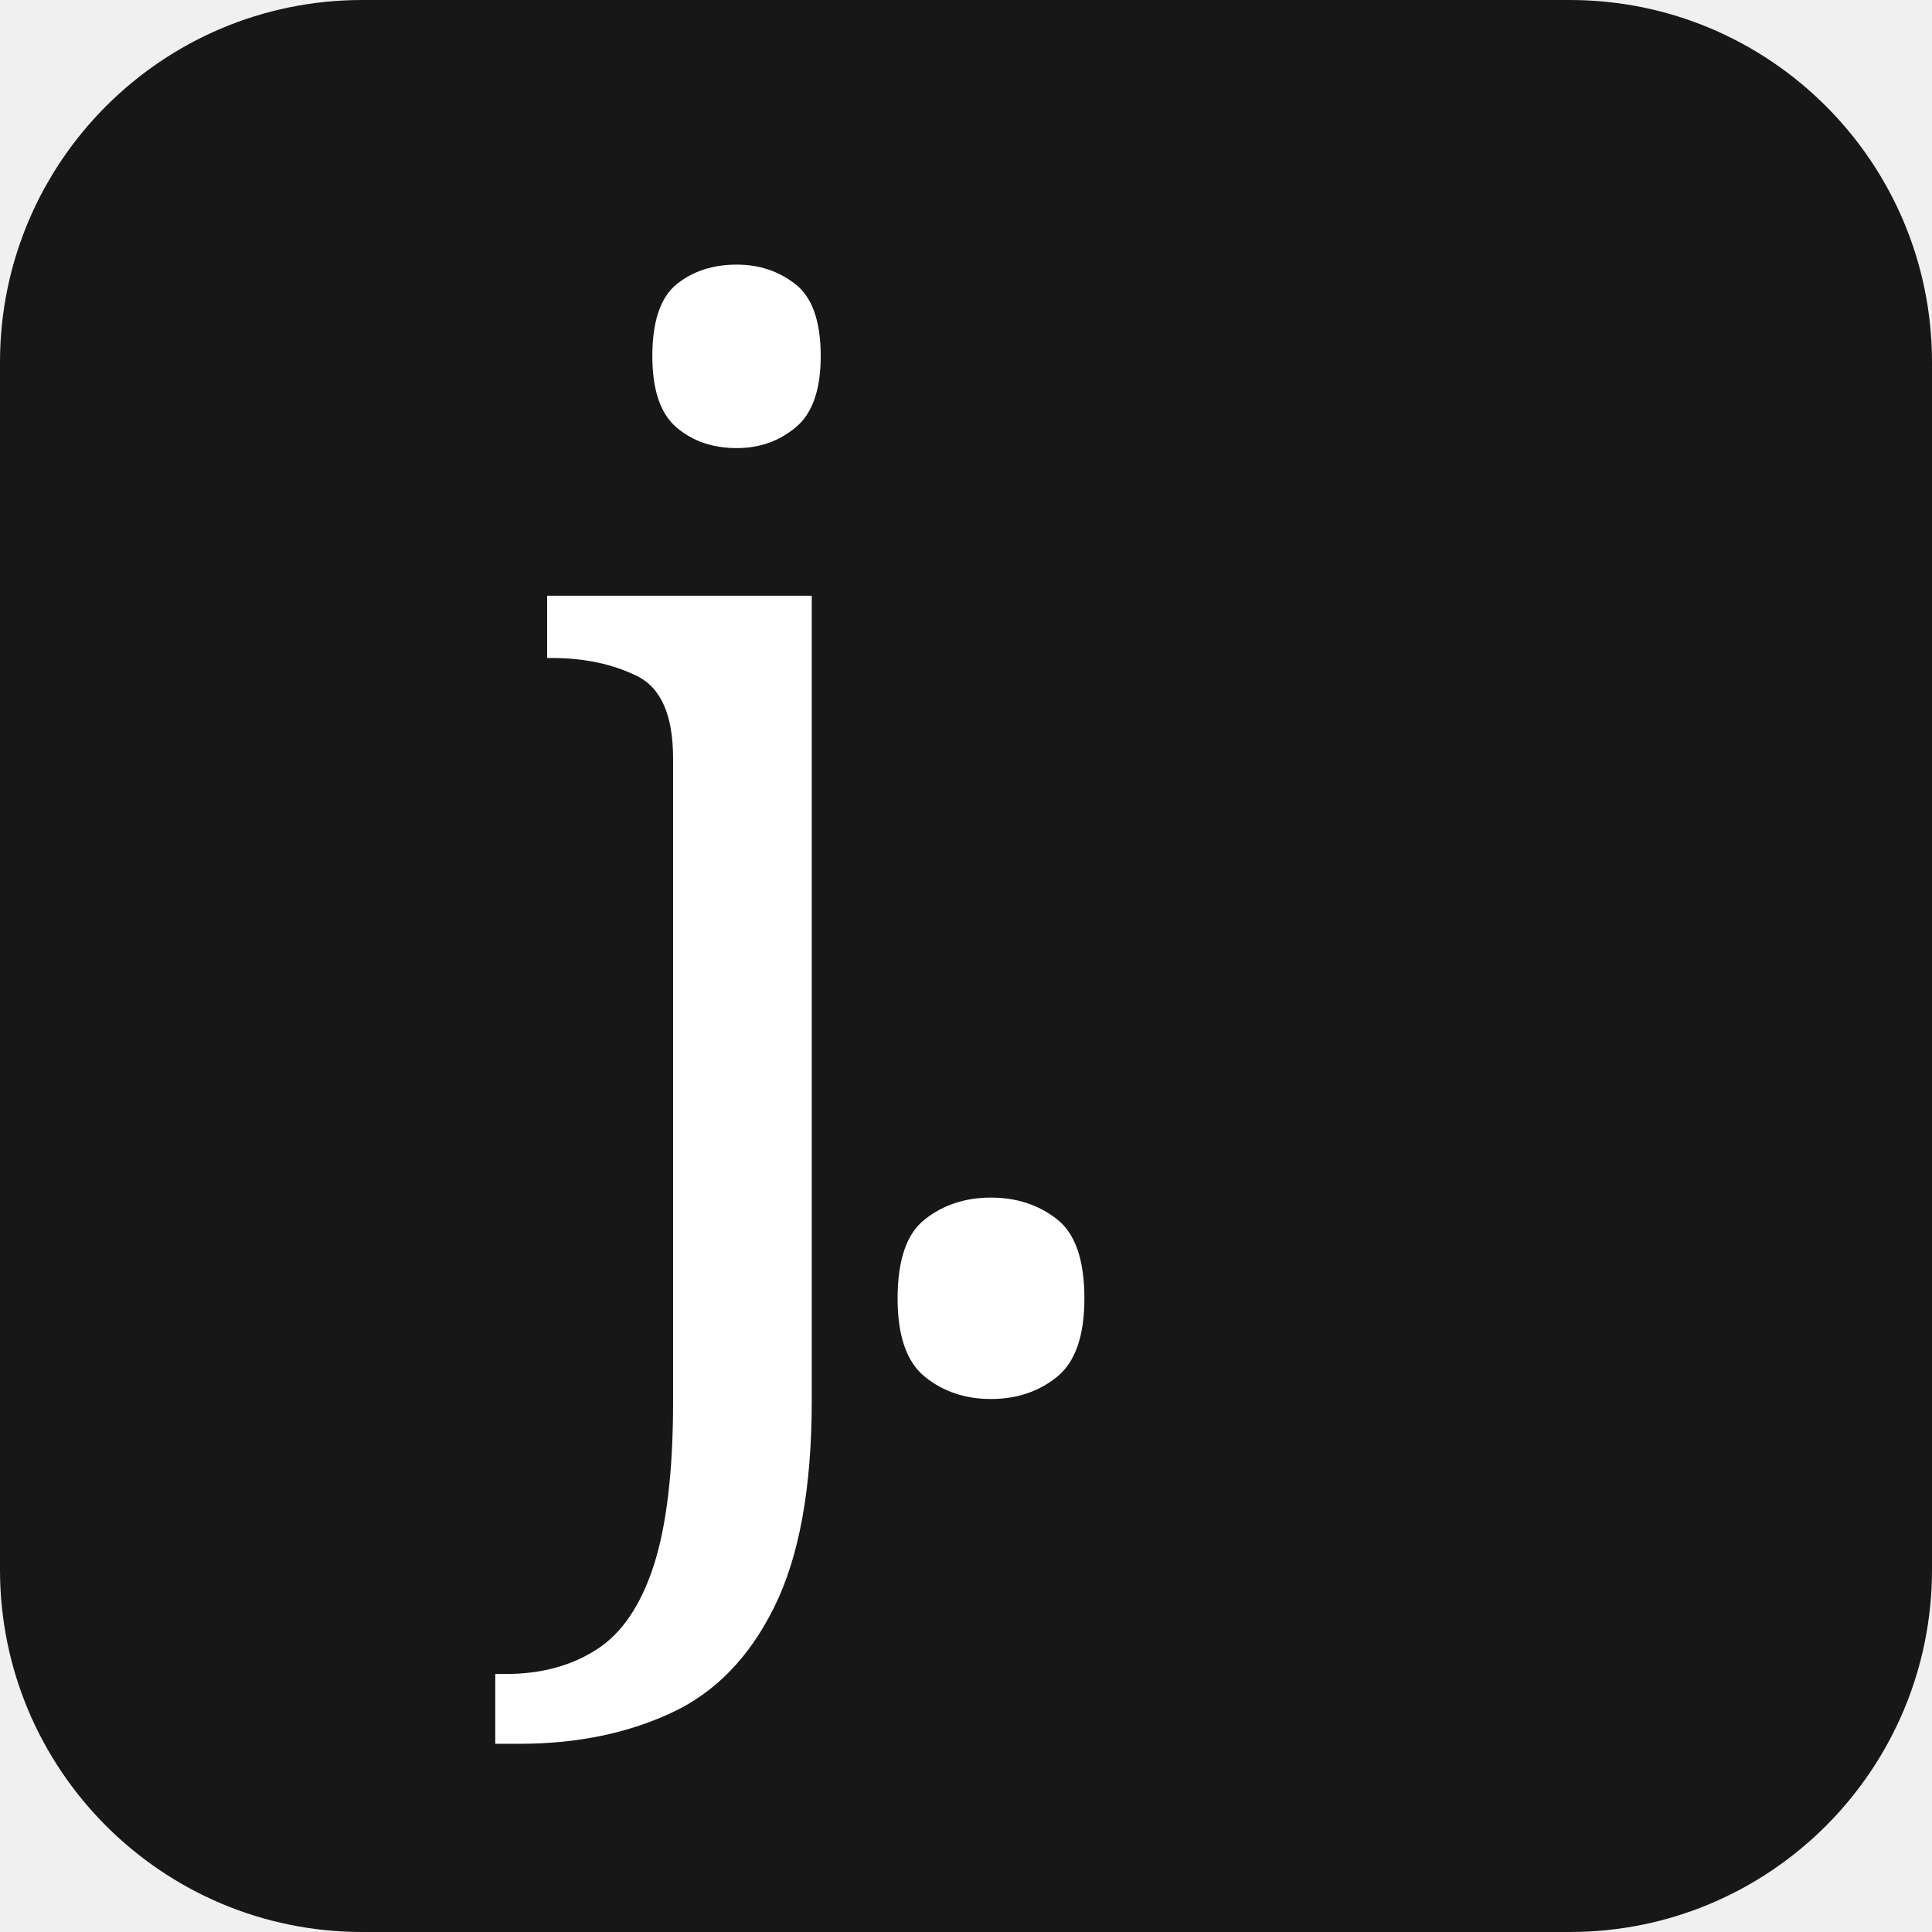
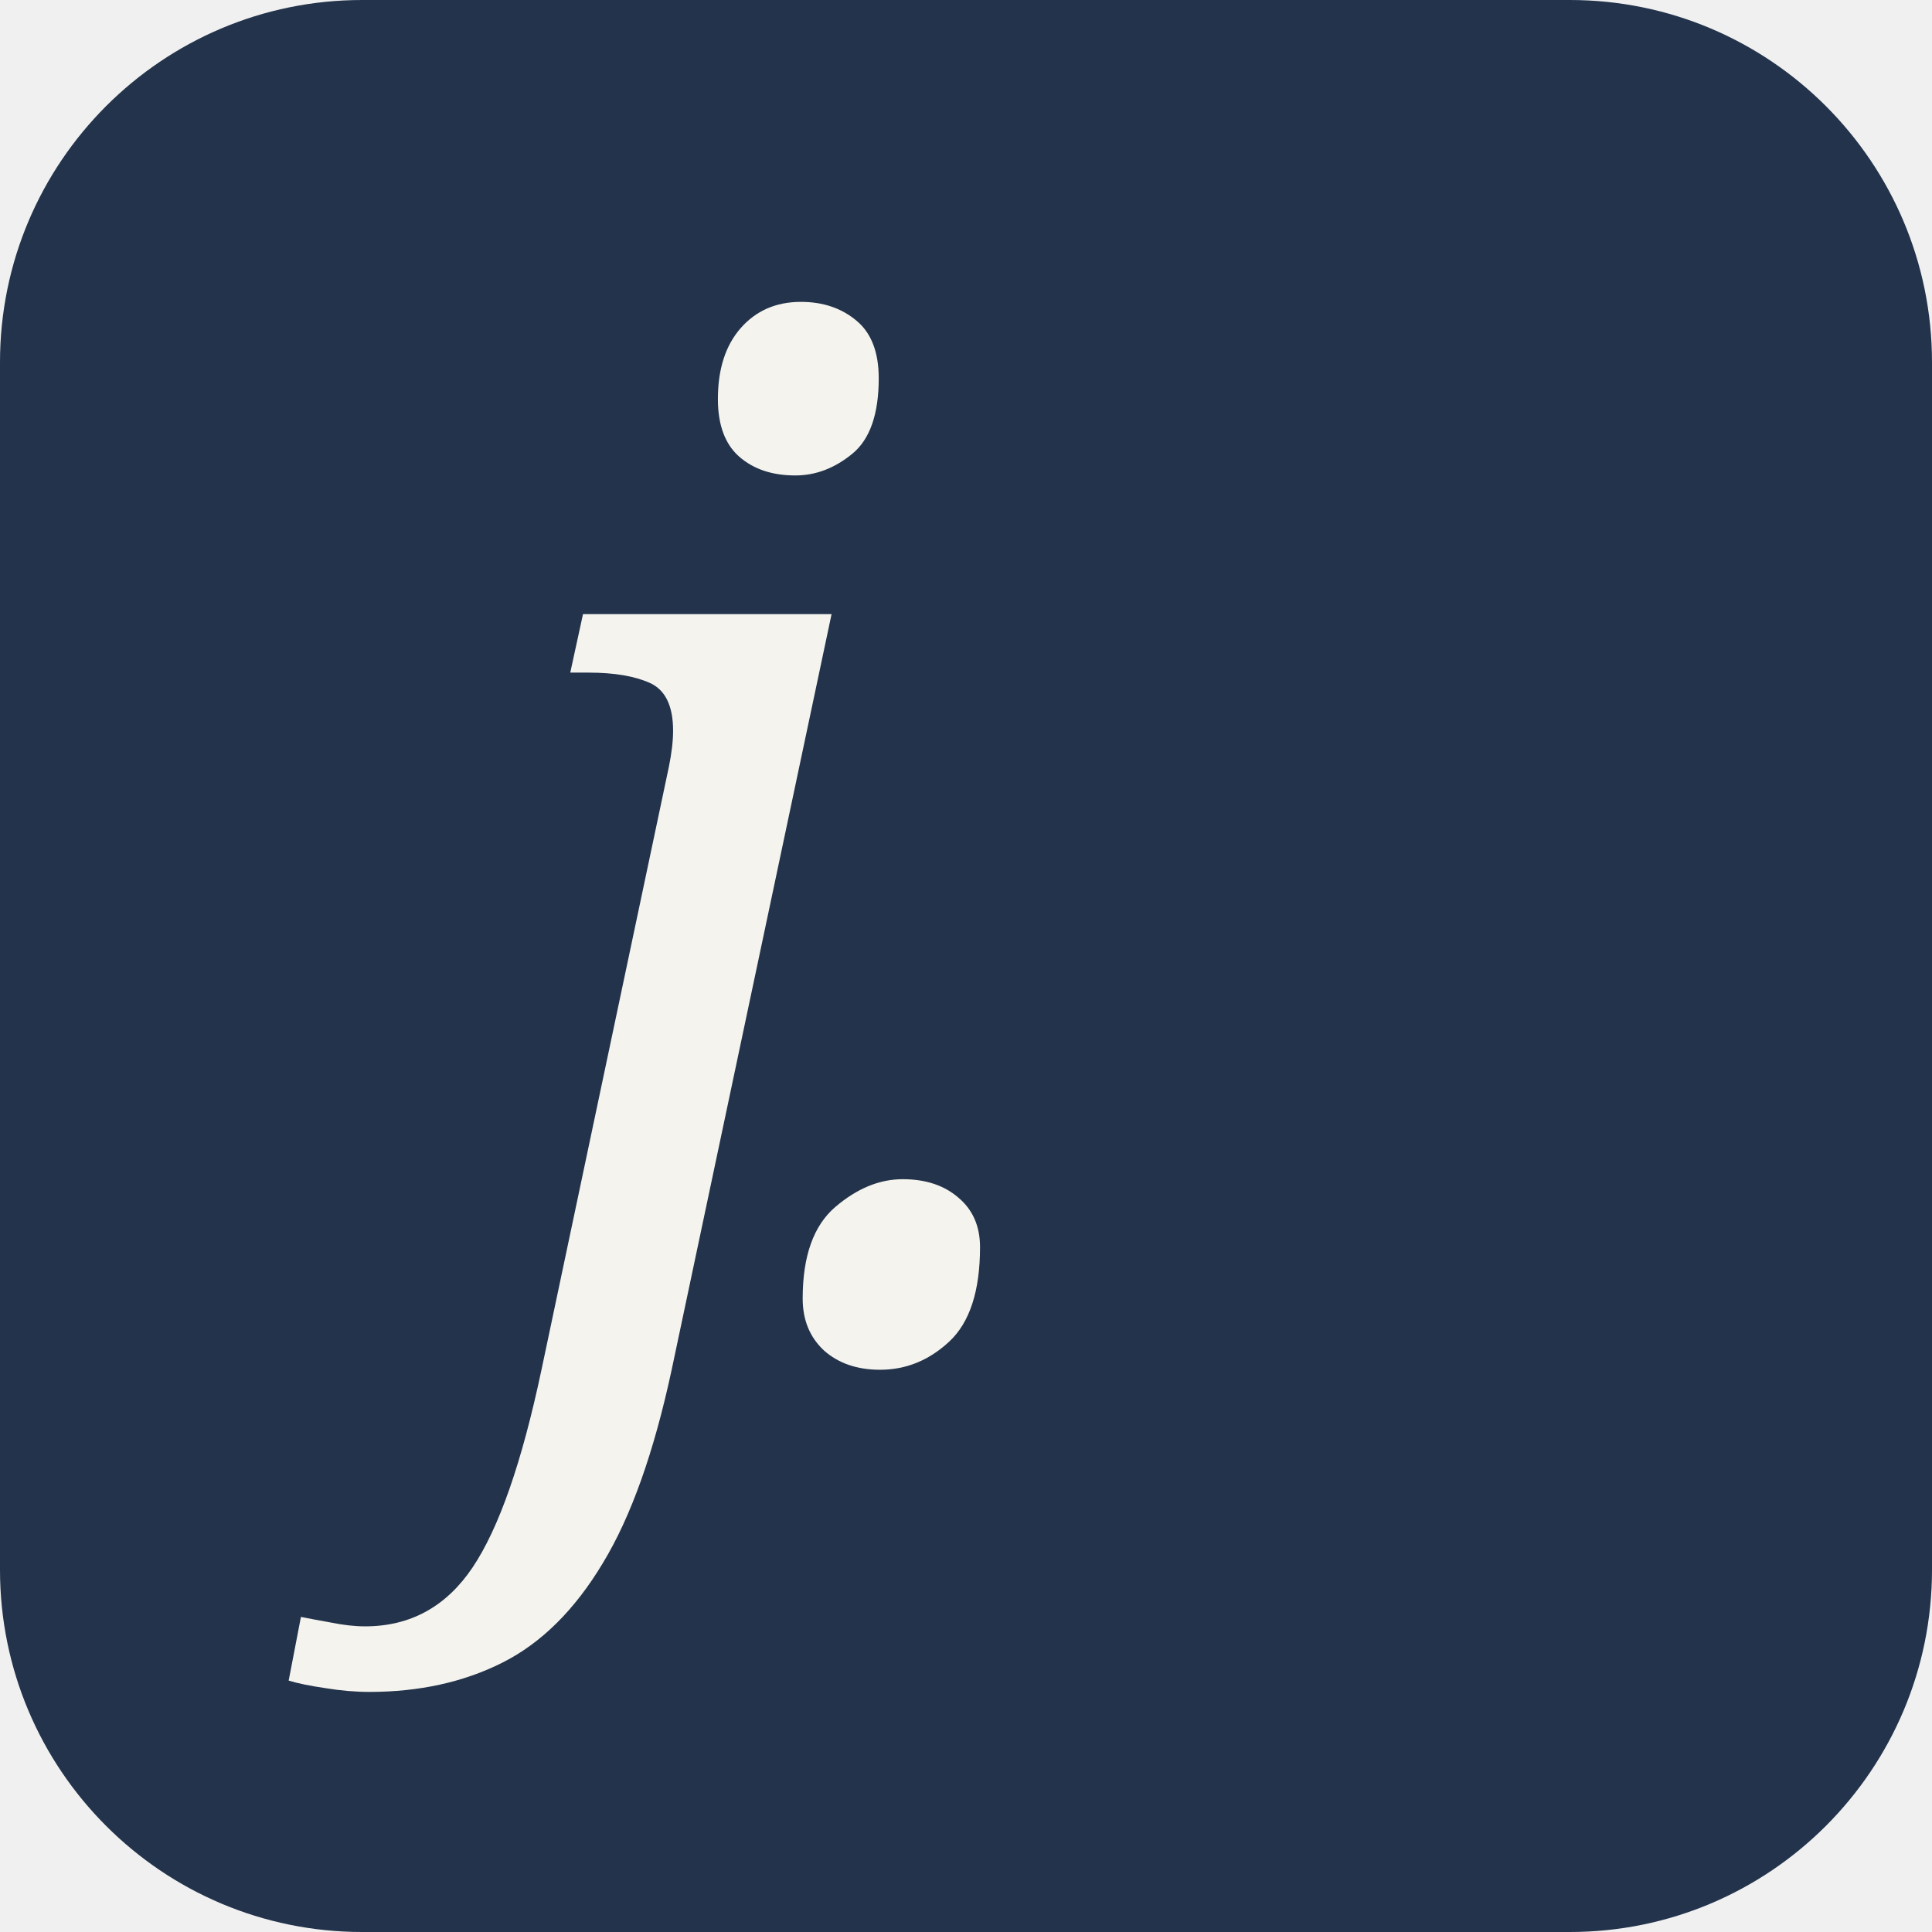
<svg xmlns="http://www.w3.org/2000/svg" viewBox="0 0 64 64">
-   <rect width="64" height="64" rx="12" fill="#171717" />
-   <text x="17" y="46" fill="#fff" font-family="Georgia,serif" font-size="49" letter-spacing="-5">j.</text>
+   <rect width="64" height="64" rx="12" fill="#22334b" />
+   <text x="16" y="45" fill="#f5f3ed" font-family="Georgia,serif" font-style="italic" font-size="46" letter-spacing="-4">j.</text>
</svg>
